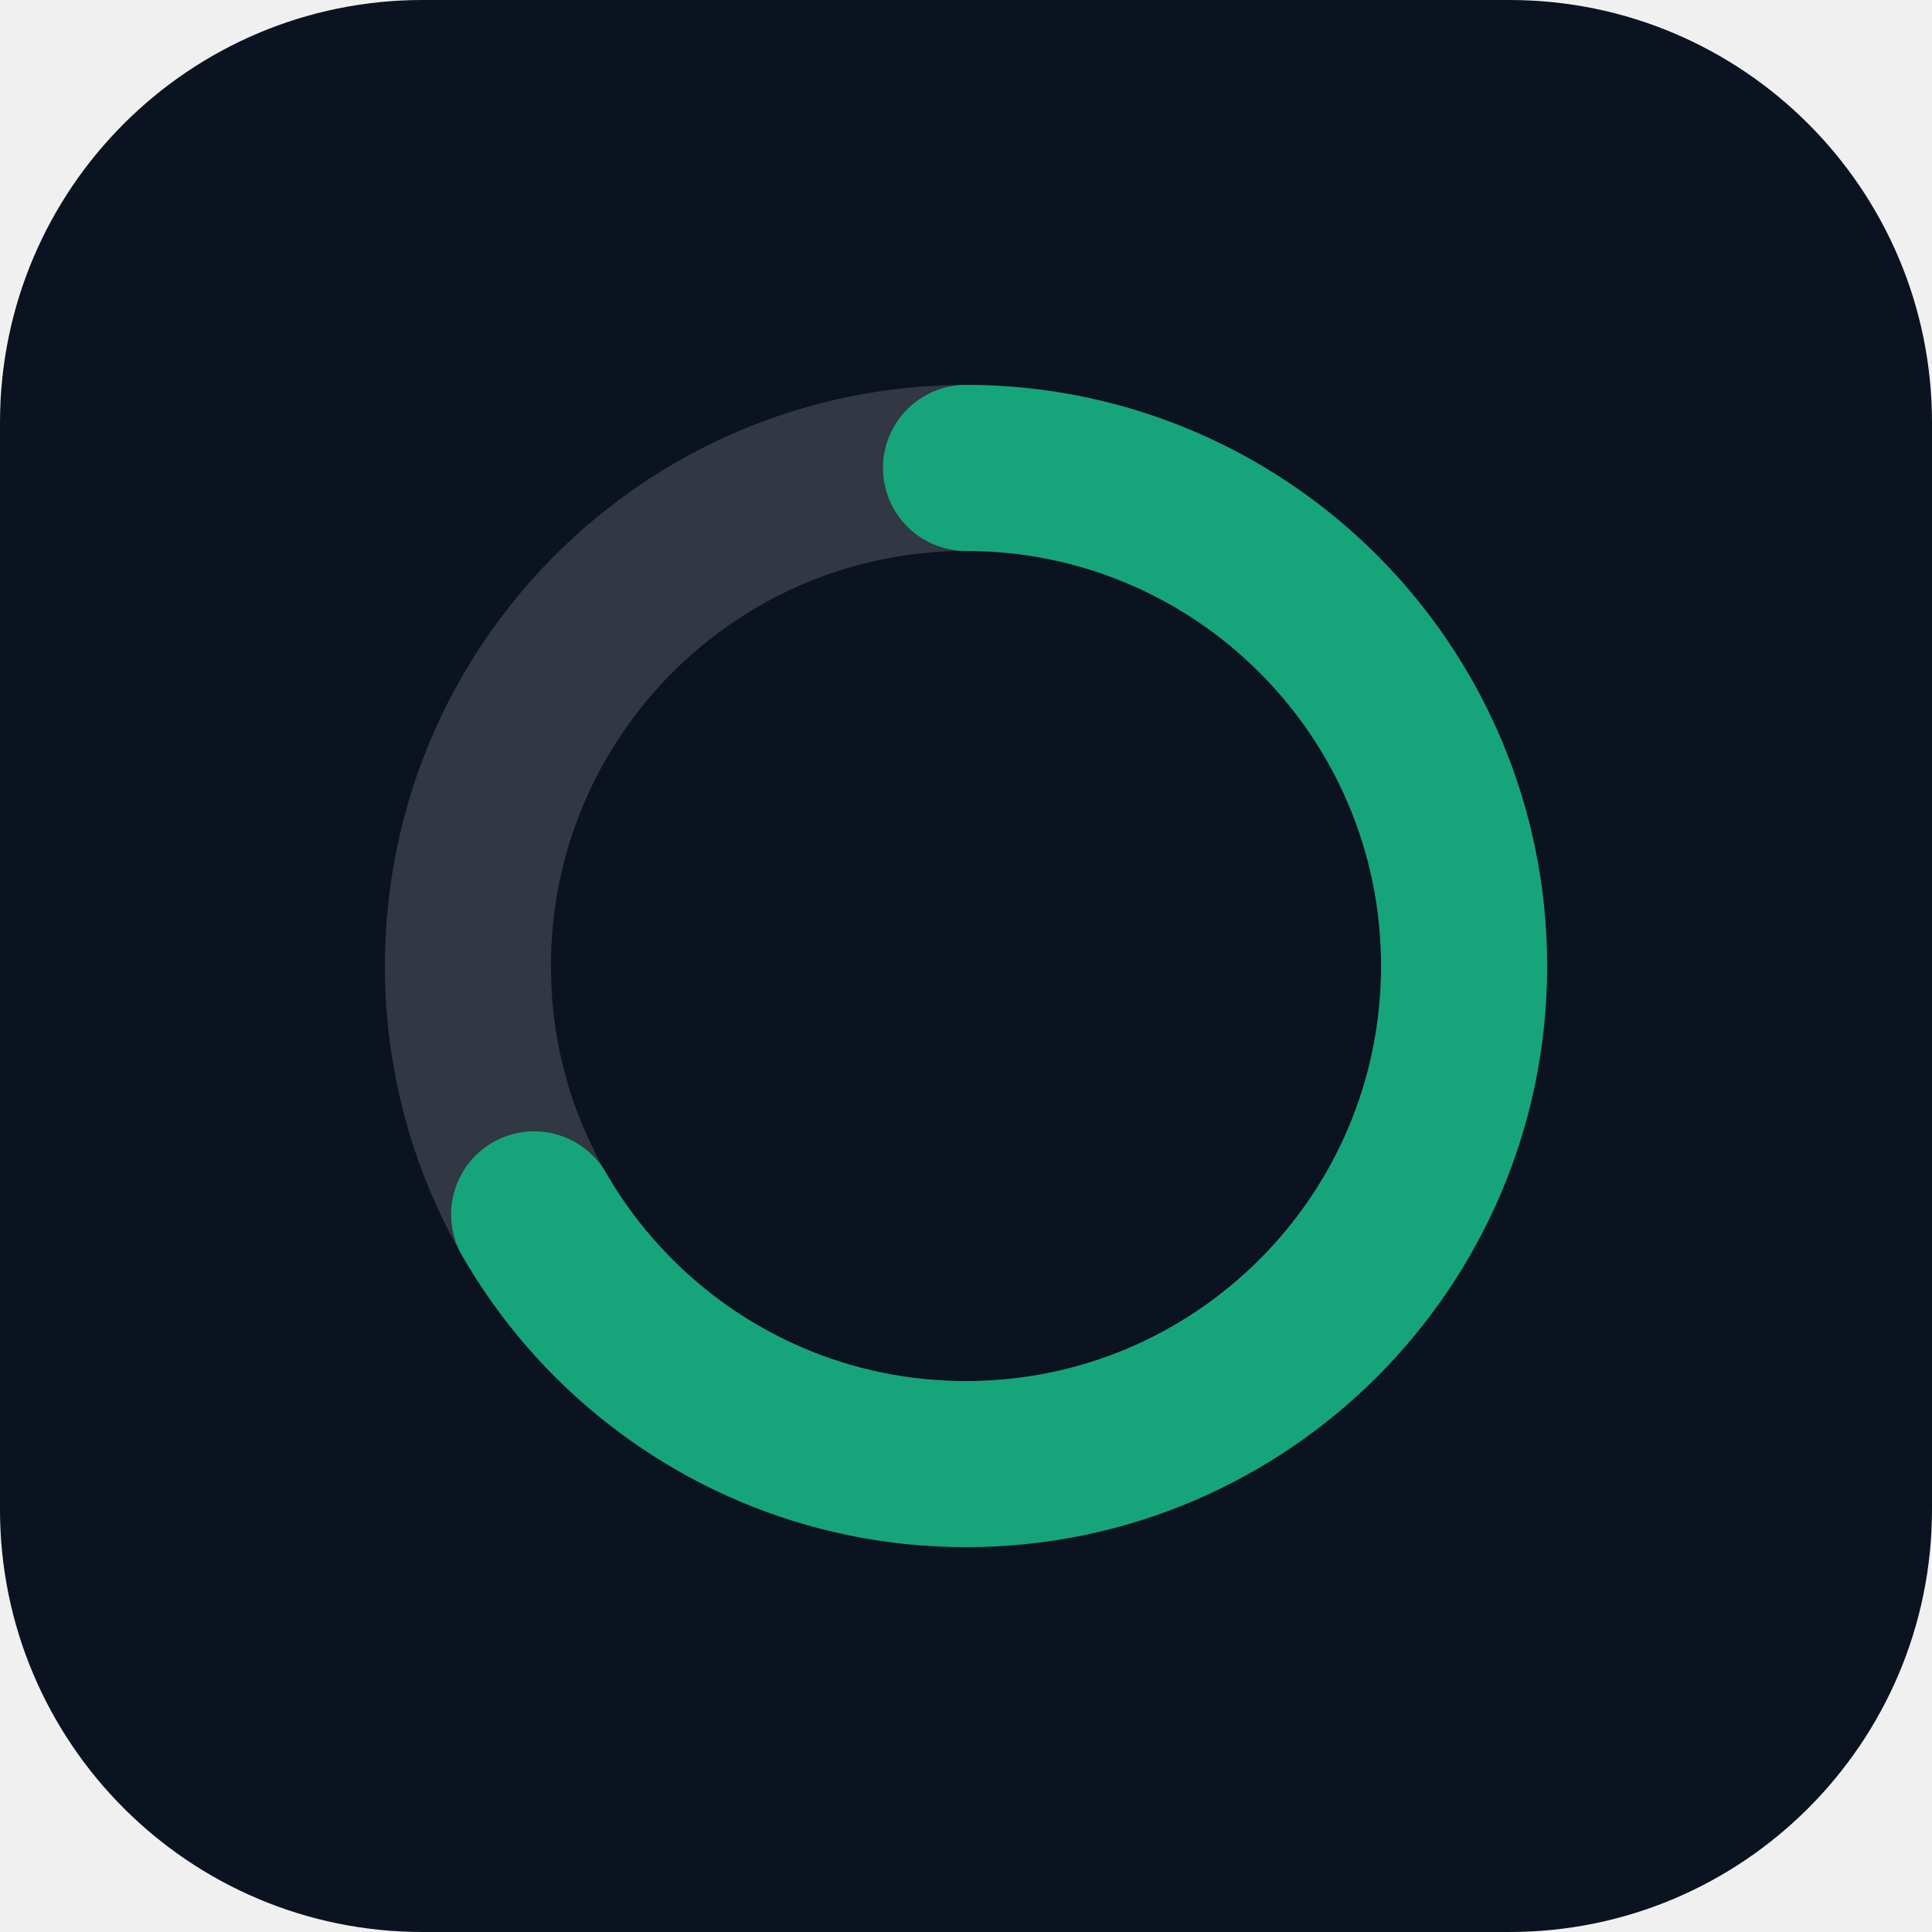
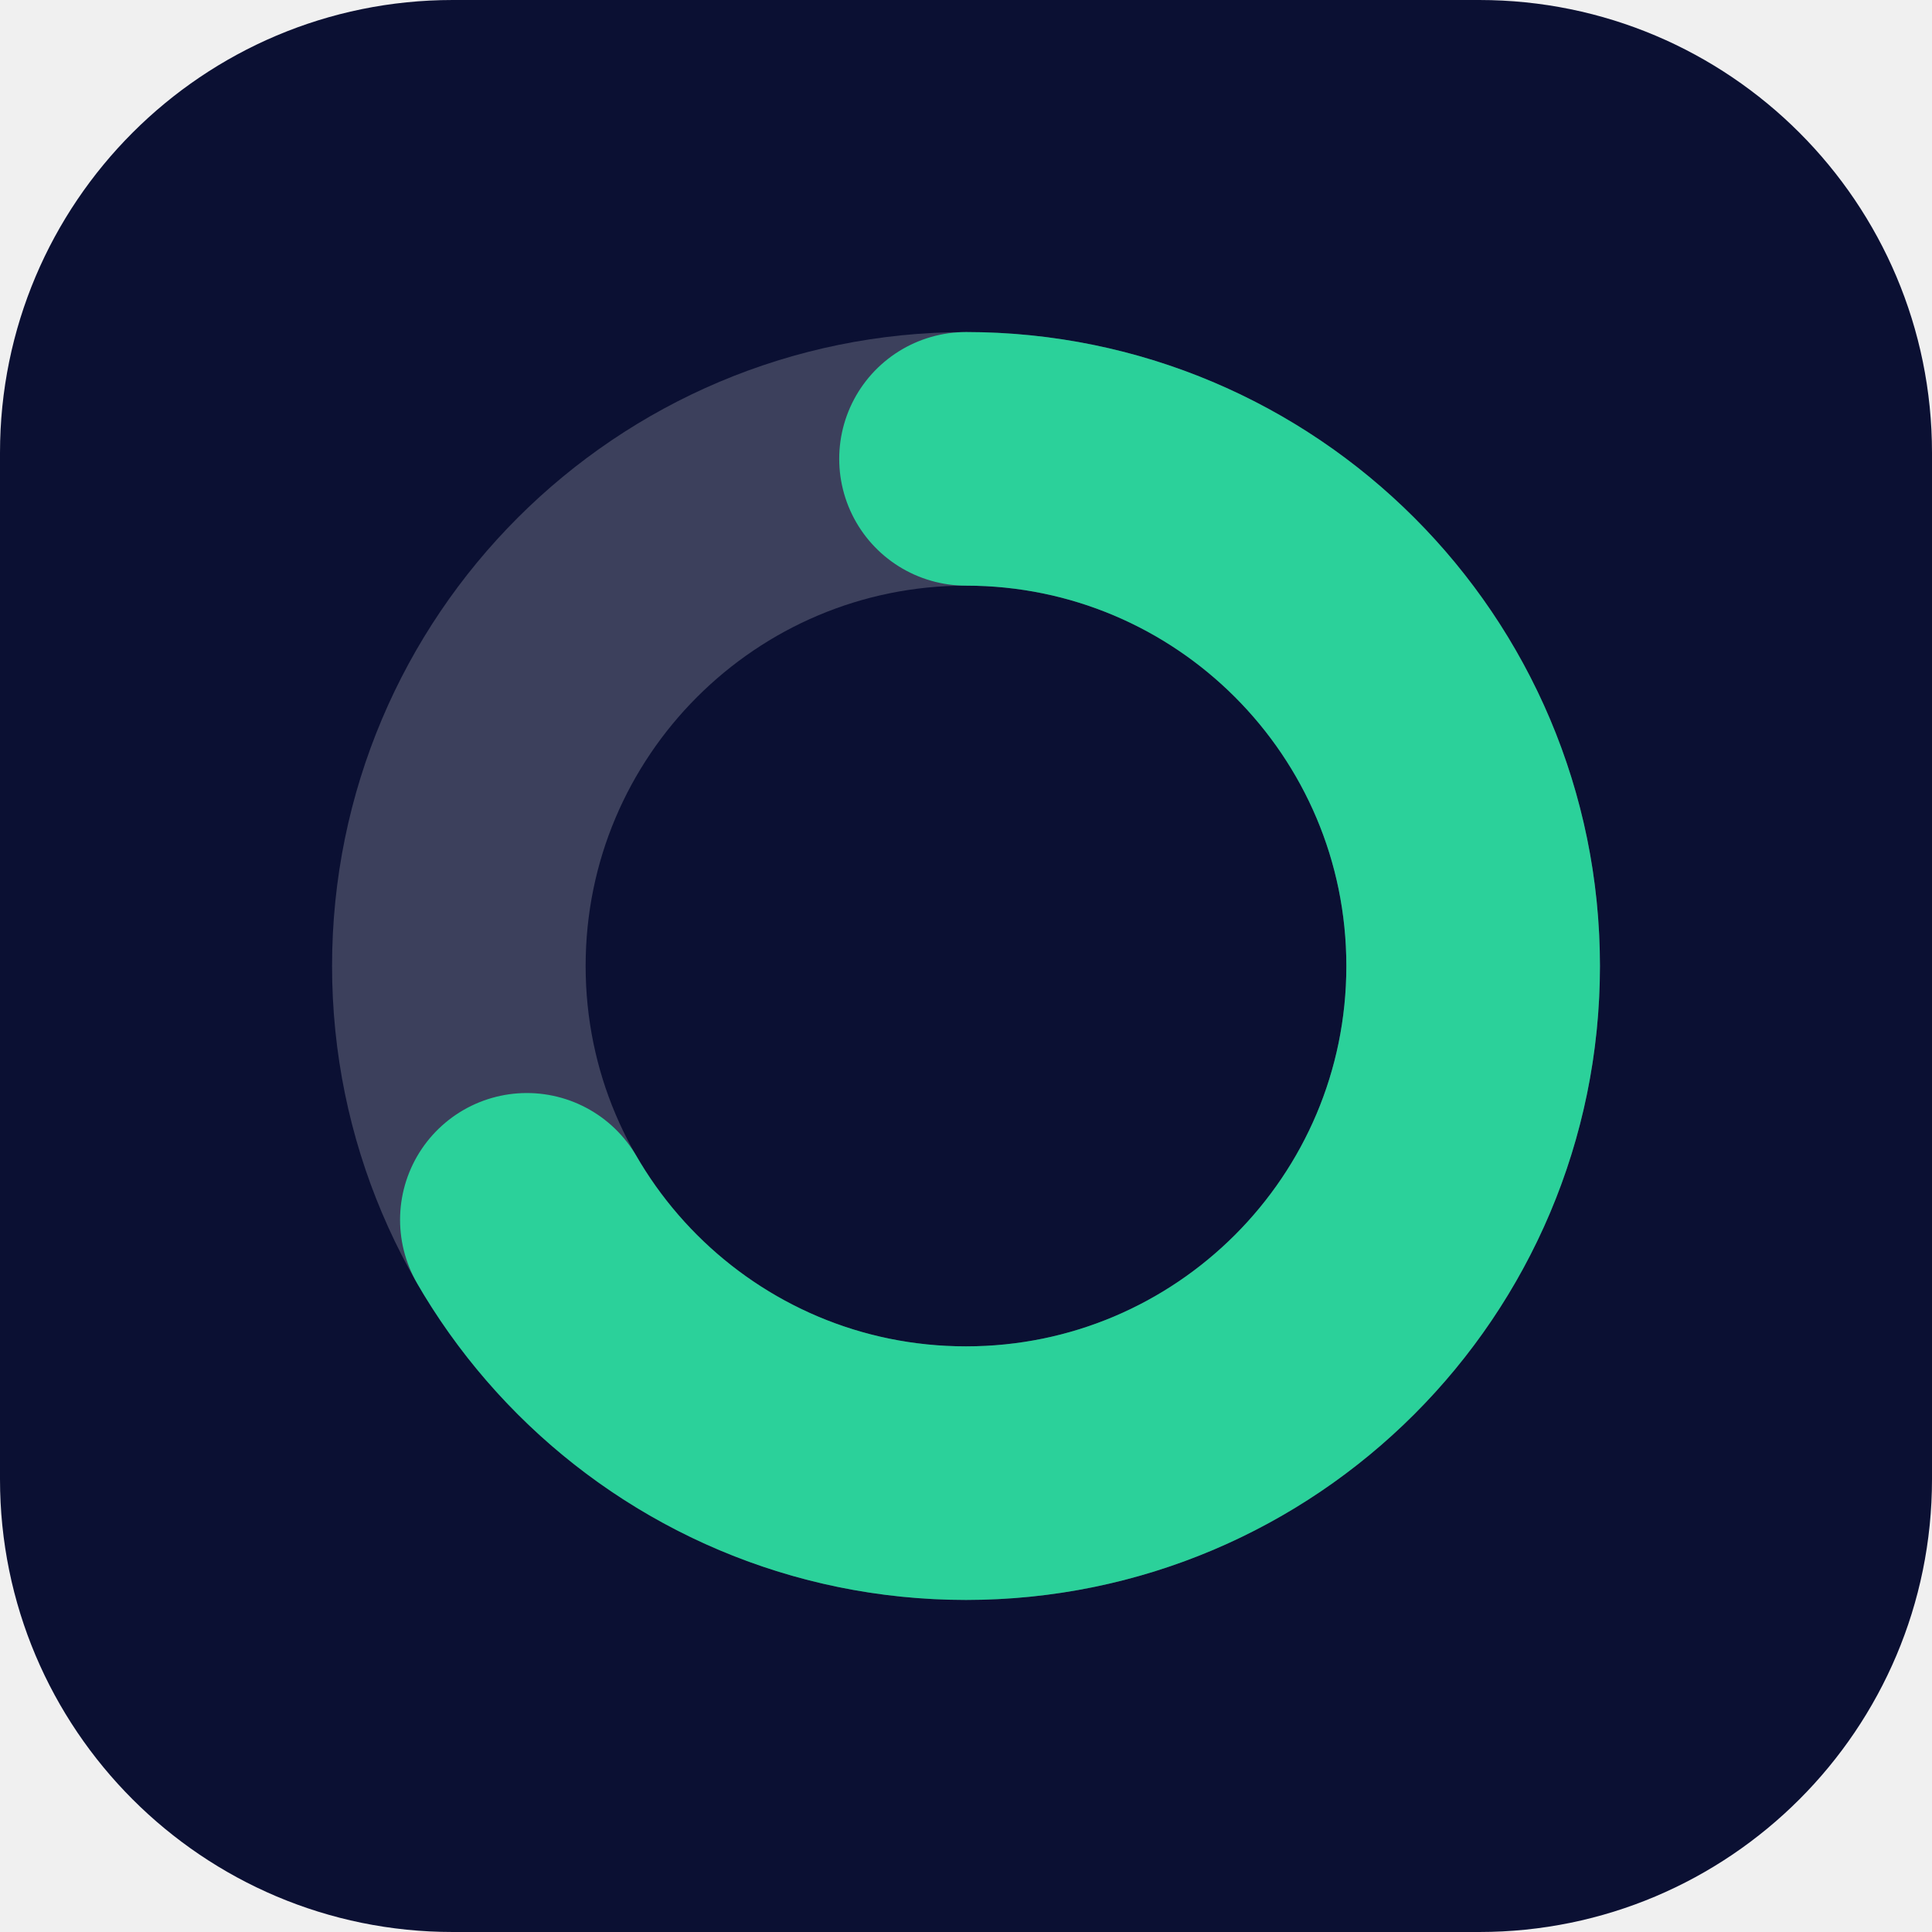
<svg xmlns="http://www.w3.org/2000/svg" viewBox="0 0 512 512" width="512" height="512" role="img" aria-label="Clarix">
-   <rect width="512" height="512" rx="112" fill="#0B1220" />
-   <circle cx="256" cy="256" r="132" fill="none" stroke="#FFFFFF" stroke-opacity="0.16" stroke-width="44" />
-   <circle cx="256" cy="256" r="132" fill="none" stroke="#16A57A" stroke-width="44" stroke-linecap="round" stroke-dasharray="553.2 829.4" transform="rotate(-90 256 256)" />
+   <rect width="512" height="512" rx="120" fill="#0B1033" />
+   <circle cx="256" cy="256" r="134.40" fill="none" stroke="#FFFFFF" stroke-opacity="0.2" stroke-width="67.20" />
+   <circle cx="256" cy="256" r="134.40" fill="none" stroke="#2BD19A" stroke-width="67.20" stroke-linecap="round" stroke-dasharray="562.97 844.46" transform="rotate(-90 256 256)" />
</svg>
